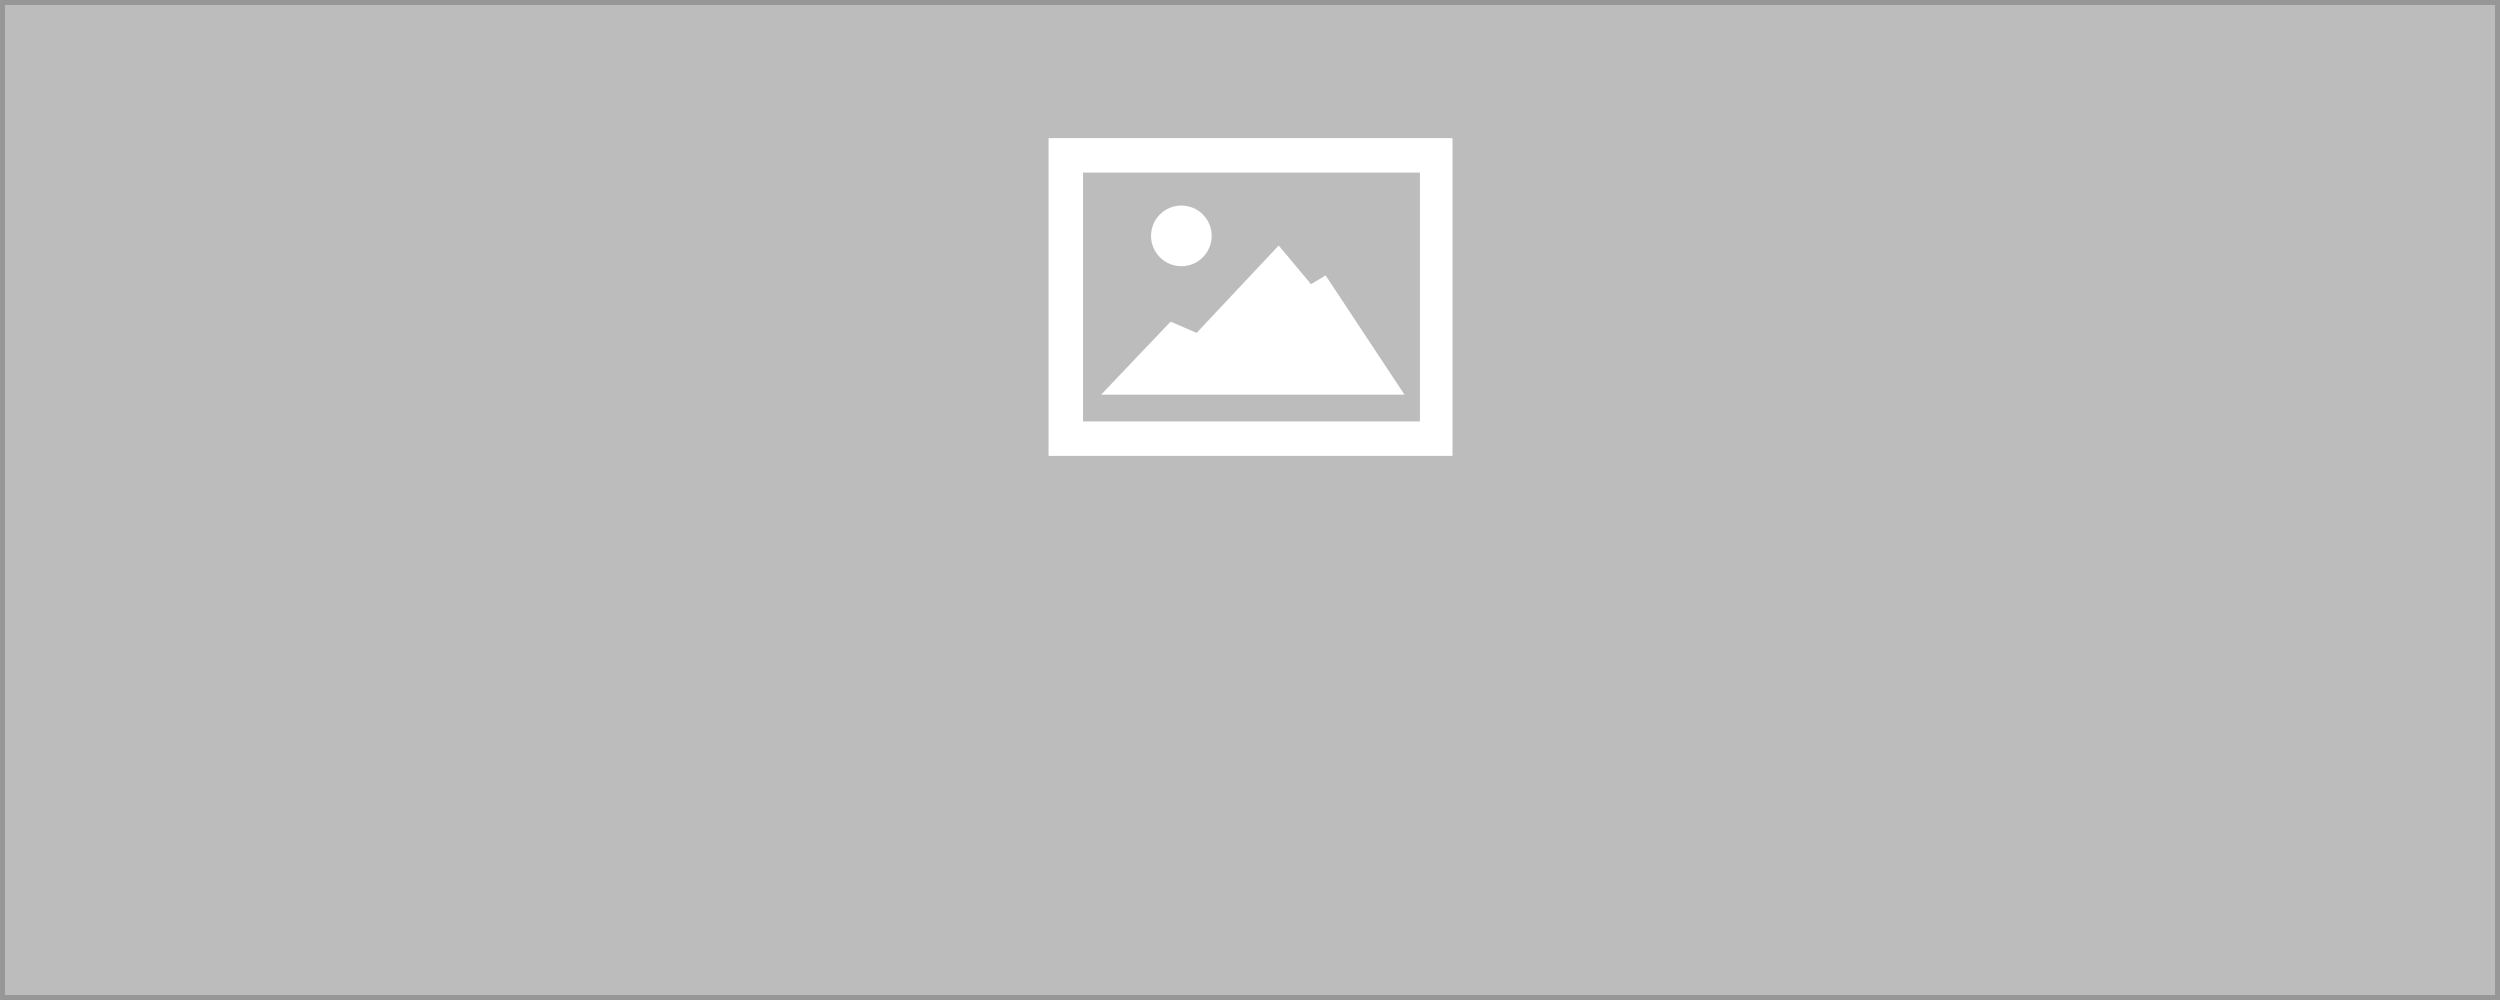
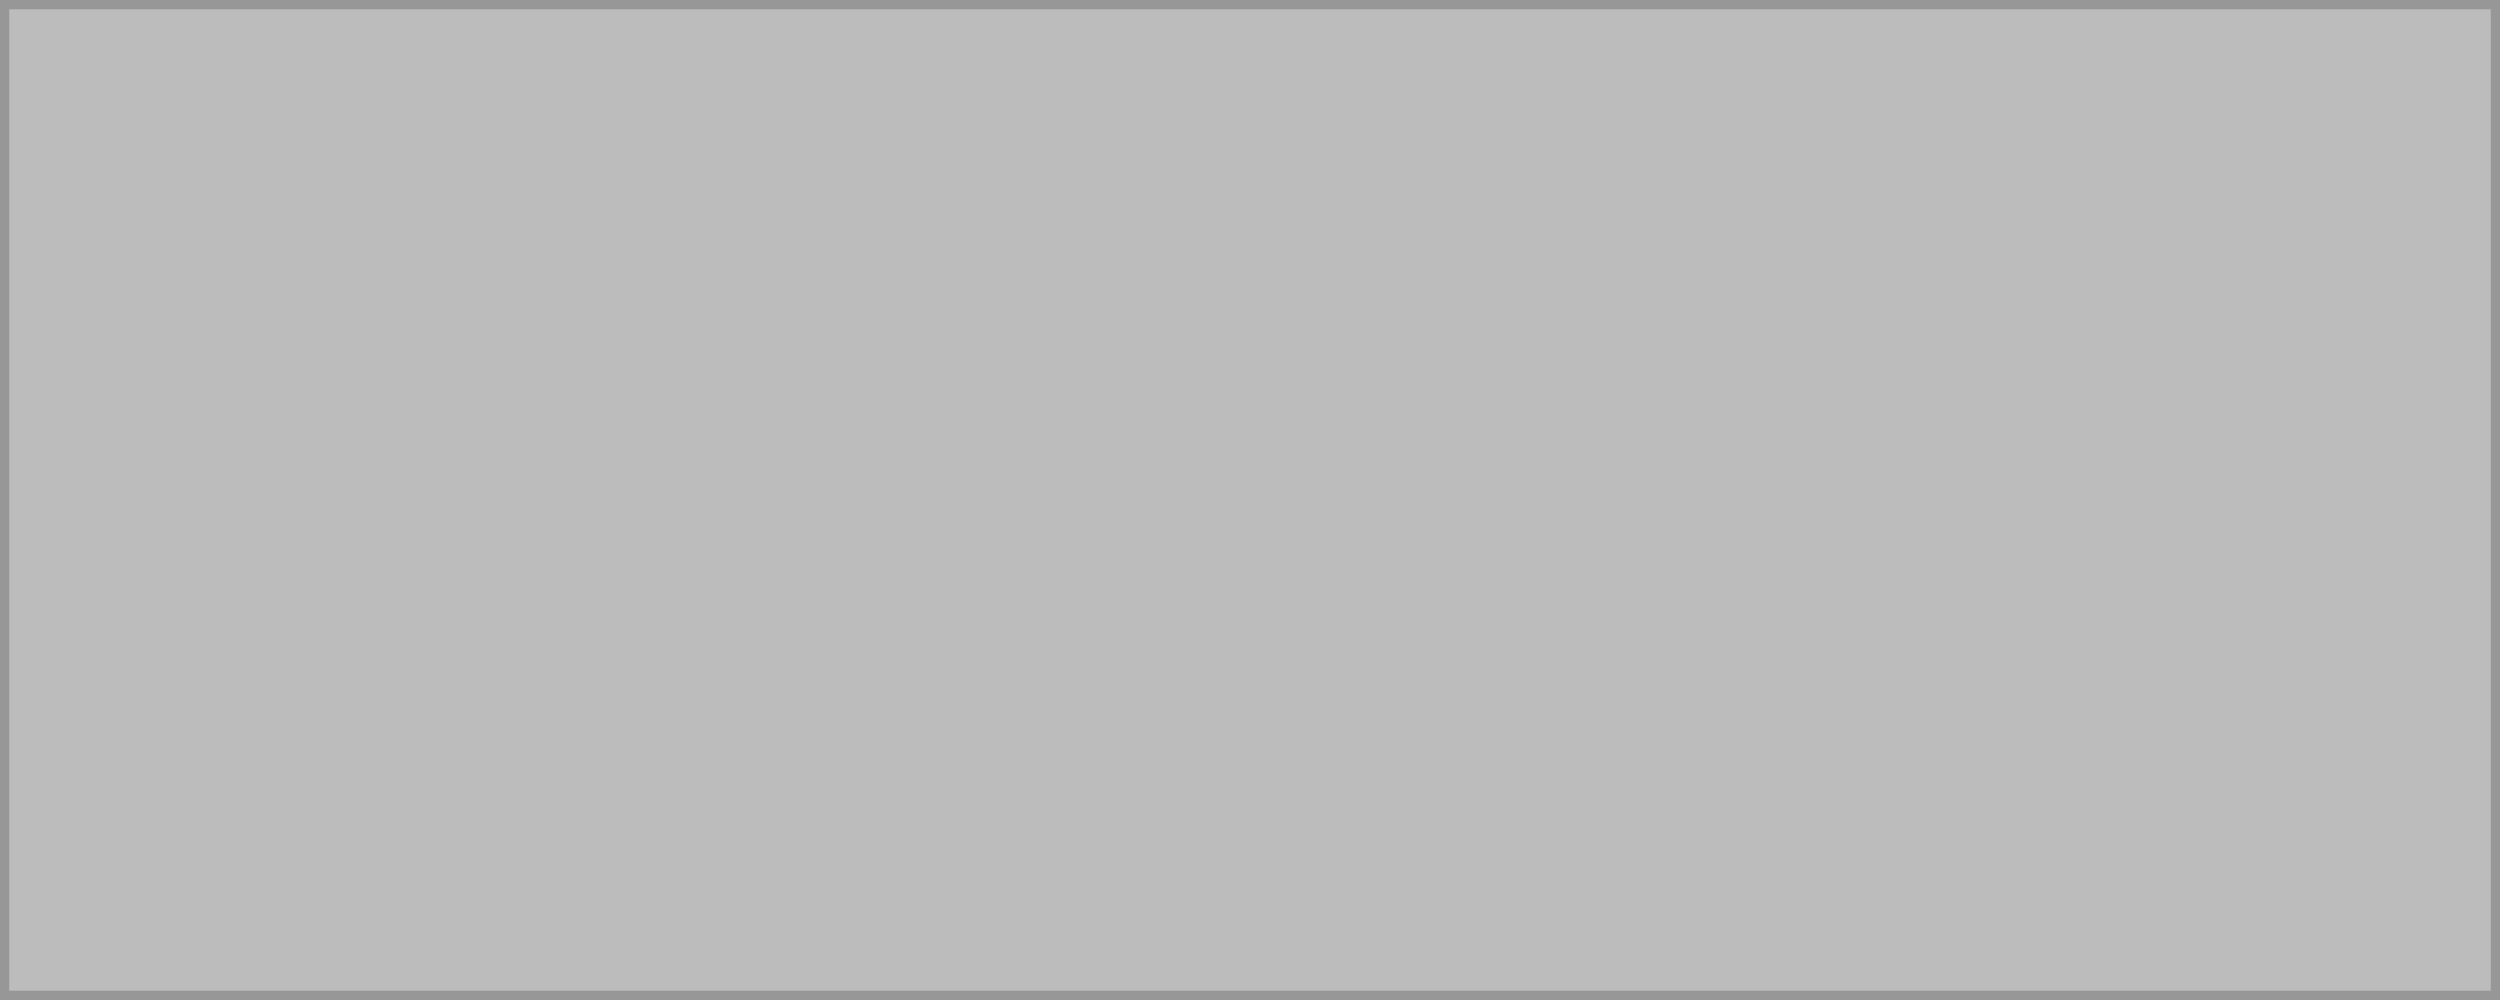
- <svg xmlns="http://www.w3.org/2000/svg" xmlns:xlink="http://www.w3.org/1999/xlink" width="500px" height="200px" viewBox="0 0 500 200" version="1.1">
+ <svg xmlns="http://www.w3.org/2000/svg" xmlns:xlink="http://www.w3.org/1999/xlink" width="270px" height="108px" viewBox="0 0 270 108" version="1.1">
  <defs>
-     <rect id="path-1" x="93" y="143" width="500" height="200" />
+     <rect id="path-1" x="208" y="187" width="270" height="108" />
  </defs>
  <g id="Page-1" stroke="none" stroke-width="1" fill="none" fill-rule="evenodd">
-     <g id="Logo-Upload" transform="translate(-93, -143)">
+     <g id="Logo-Upload" transform="translate(-208, -187)">
      <g id="Rectangle">
        <use fill="#BCBCBC" fill-rule="evenodd" xlink:href="#path-1" />
-         <rect stroke="#979797" stroke-width="1" x="93.5" y="143.5" width="499" height="199" />
-       </g>
-       <g id="Group-3" transform="translate(302, 170)" fill-rule="nonzero" fill="#FFFFFF">
-         <g id="image-placeholder_3x2">
-           <path d="M0.715,0.627 L0.715,64.18 L81.497,64.18 L81.497,0.627 L0.715,0.627 Z M74.985,57.288 L7.606,57.288 L7.606,7.519 L74.985,7.519 L74.985,57.288 L74.985,57.288 Z" id="Shape" />
-           <polygon id="Shape" points="11.23 51.928 25.118 37.33 30.321 39.582 46.739 22.105 53.202 29.835 56.117 28.074 71.894 51.928" />
-           <circle id="Oval" cx="27.274" cy="20.175" r="6.065" />
-         </g>
+         <rect stroke="#979797" stroke-width="1" x="208.5" y="187.5" width="269" height="107" />
      </g>
    </g>
  </g>
</svg>
